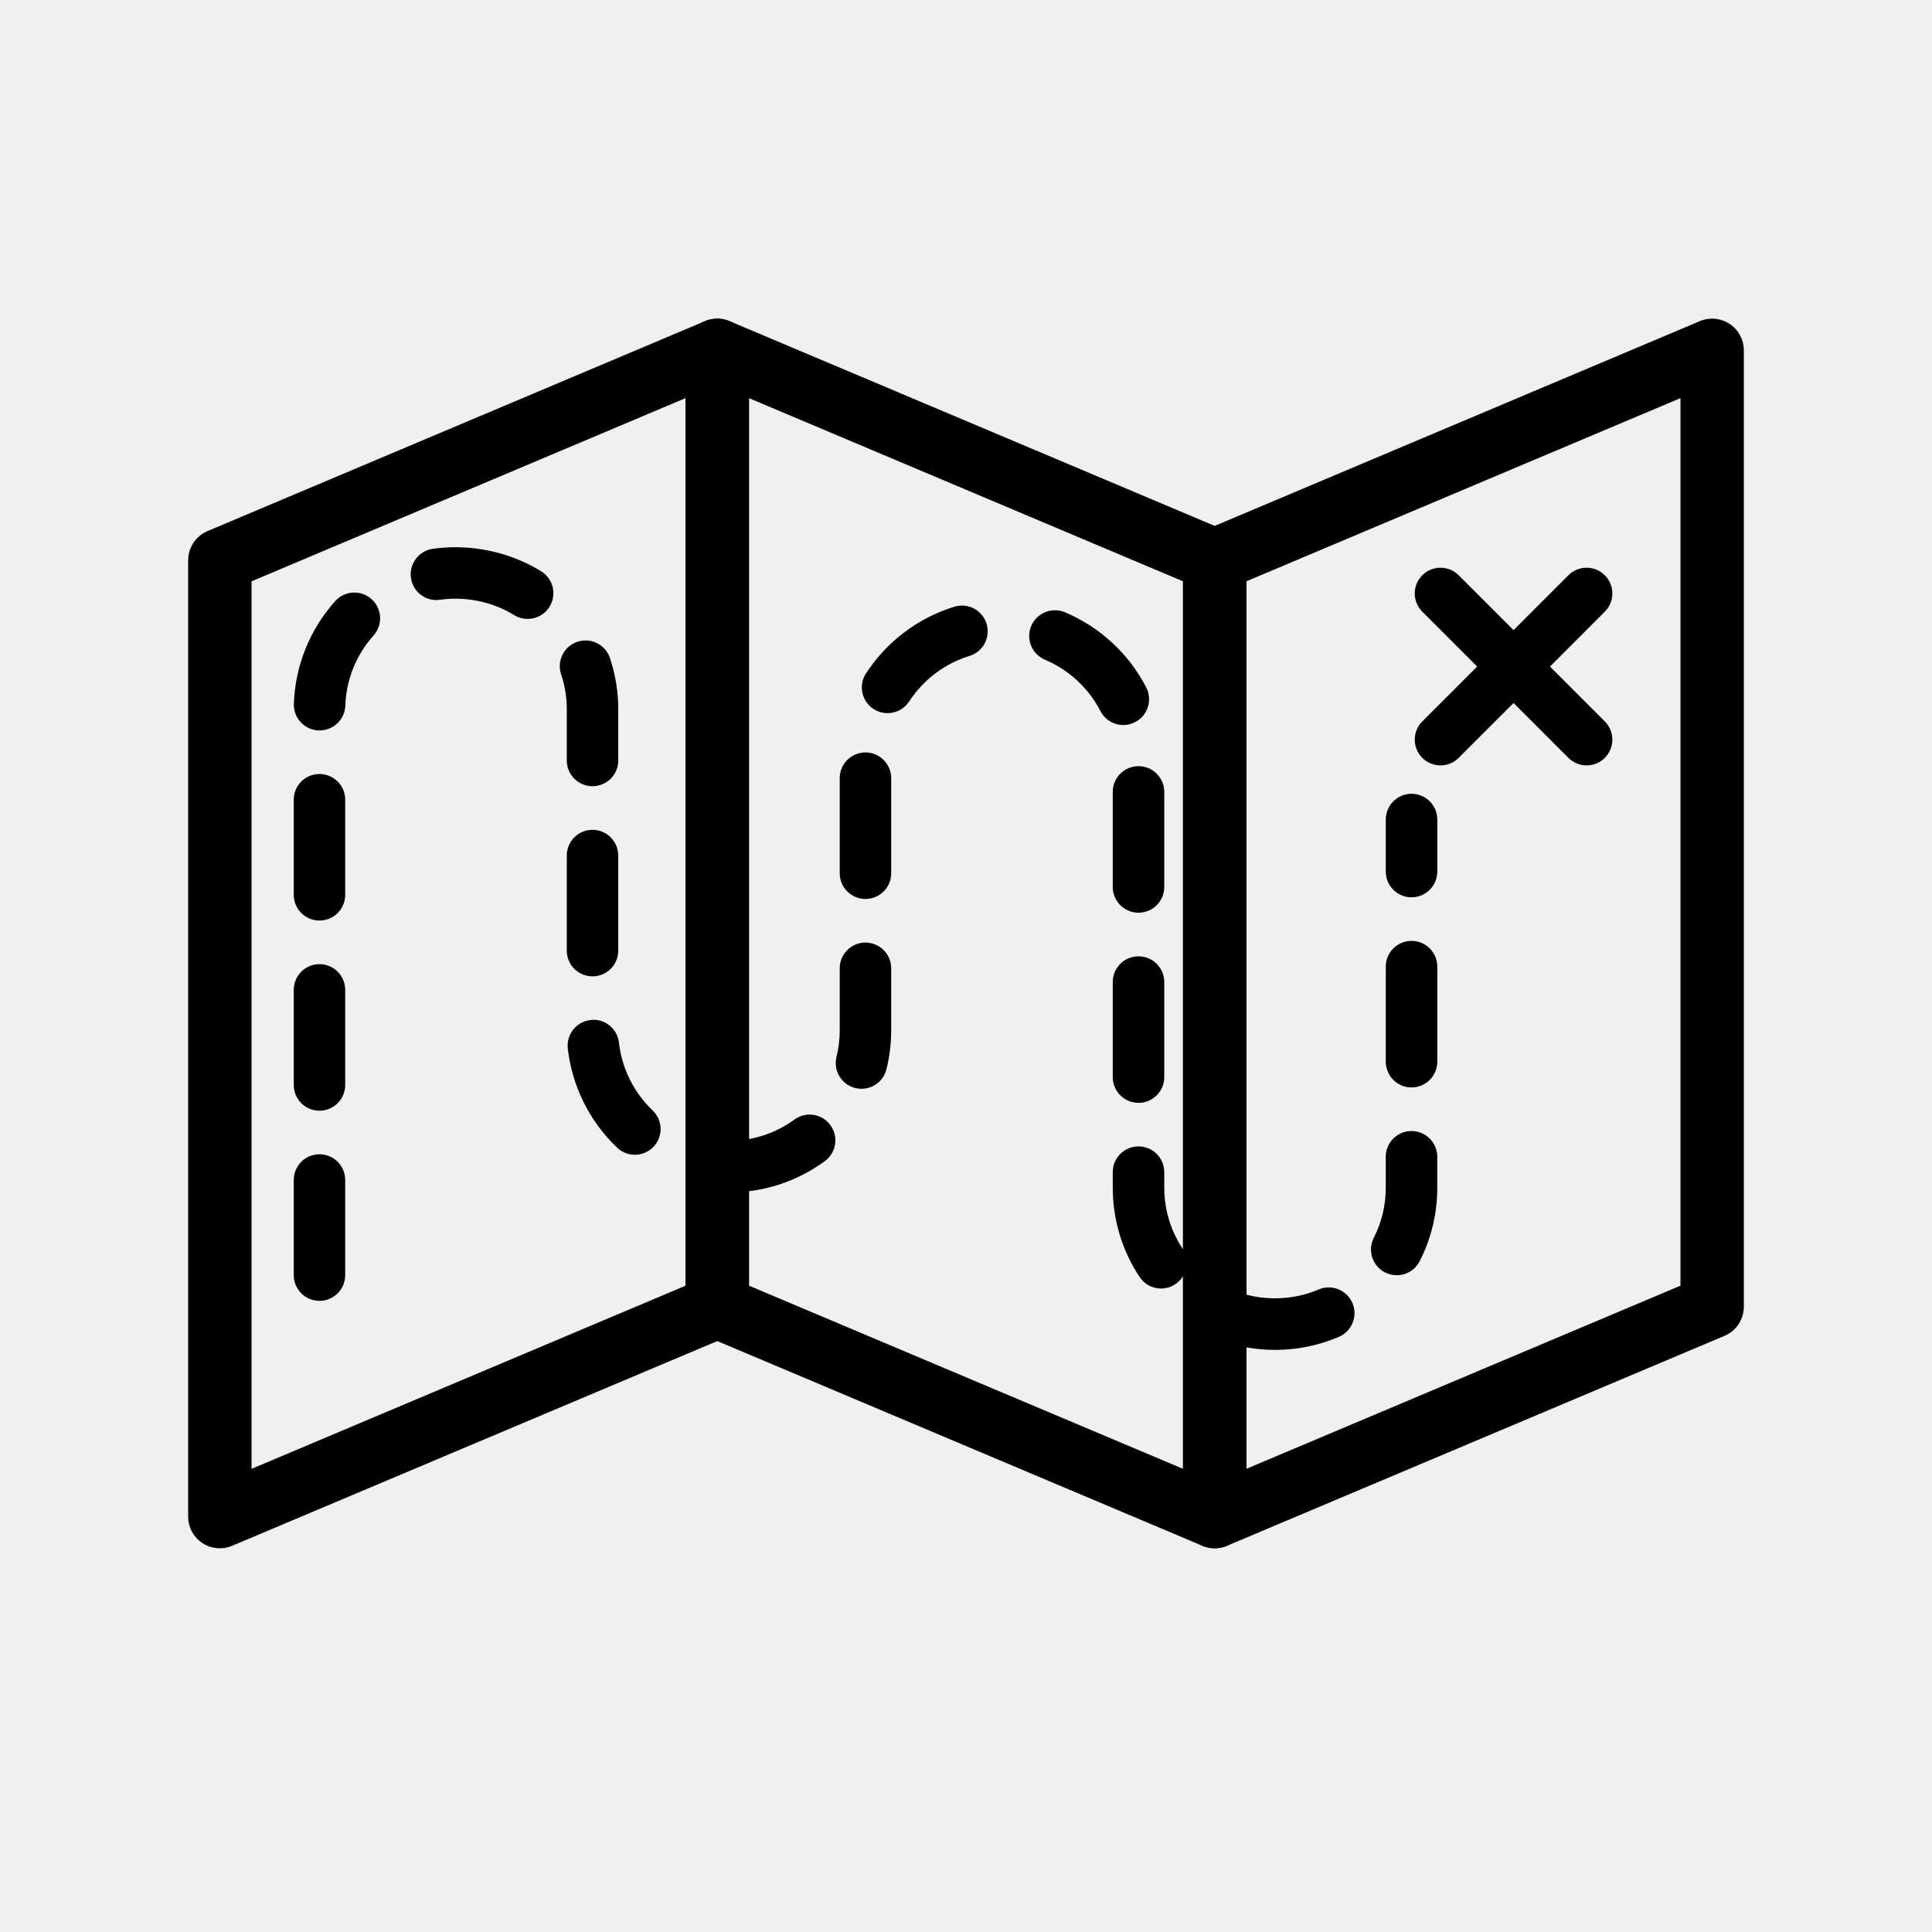
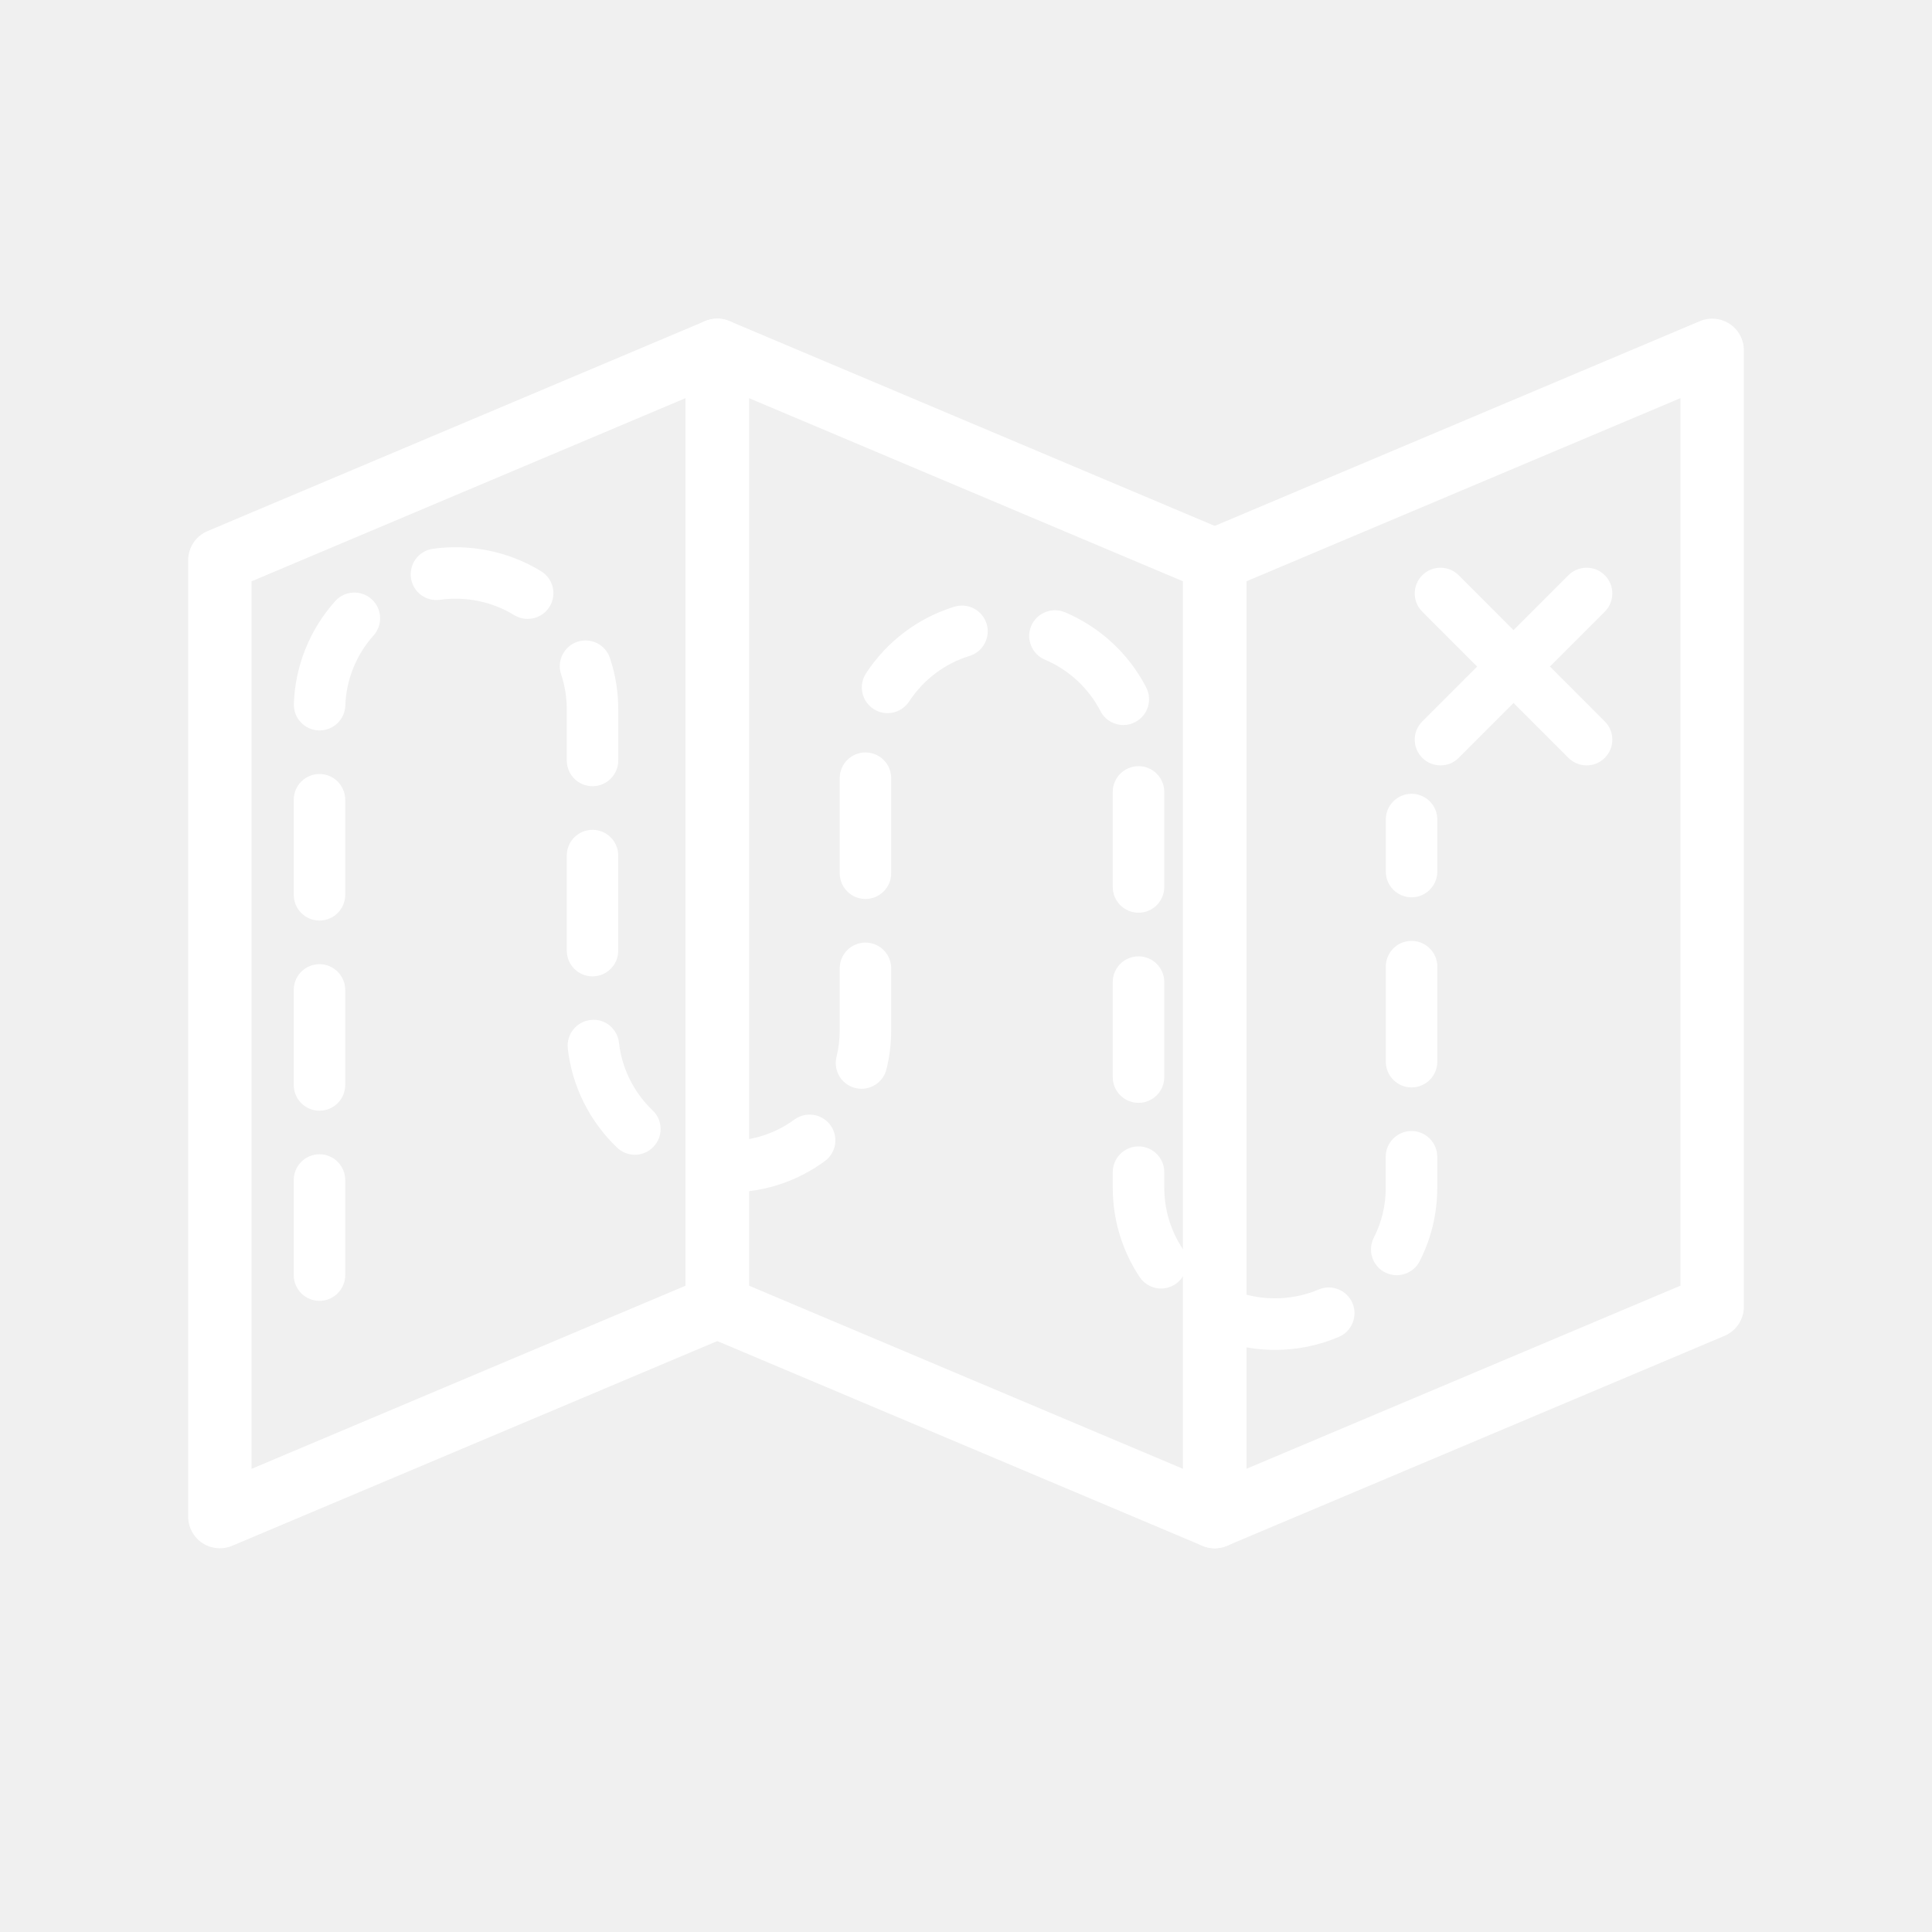
<svg xmlns="http://www.w3.org/2000/svg" version="1.1" id="Layer_1" x="0px" y="0px" width="72px" height="72px" viewBox="0 0 72 72" enable-background="new 0 0 72 72" xml:space="preserve">
  <g>
    <g>
-       <path d="M8.193,57.7c-0.229,0-0.457-0.066-0.653-0.196c-0.33-0.219-0.528-0.589-0.528-0.984V20.88    c0-0.475,0.285-0.903,0.722-1.088l18.538-7.824c0.364-0.155,0.782-0.115,1.112,0.104c0.33,0.219,0.528,0.588,0.528,0.984v35.64    c0,0.475-0.285,0.903-0.722,1.088L8.652,57.607C8.504,57.67,8.349,57.7,8.193,57.7z M9.374,21.664v33.076l16.175-6.826V14.837    L9.374,21.664z" />
+       <path fill="#FFFFFF" d="M8.193,57.7c-0.229,0-0.457-0.066-0.653-0.196c-0.33-0.219-0.528-0.589-0.528-0.984V20.88    c0-0.475,0.285-0.903,0.722-1.088l18.538-7.824c0.364-0.155,0.782-0.115,1.112,0.104c0.33,0.219,0.528,0.588,0.528,0.984v35.639    c0,0.476-0.285,0.904-0.722,1.089L8.652,57.607C8.504,57.67,8.349,57.7,8.193,57.7z M9.374,21.664V54.74l16.175-6.826V14.837    L9.374,21.664z" />
    </g>
    <g>
-       <path d="M45.268,57.7c-0.229,0-0.456-0.066-0.653-0.196c-0.329-0.219-0.527-0.589-0.527-0.984V20.88    c0-0.475,0.284-0.903,0.722-1.088l18.539-7.824c0.365-0.153,0.781-0.114,1.112,0.104c0.329,0.219,0.527,0.588,0.527,0.984v35.64    c0,0.475-0.284,0.903-0.722,1.088l-18.539,7.823C45.579,57.67,45.423,57.7,45.268,57.7z M46.448,21.664v33.075l16.178-6.826    V14.837L46.448,21.664z" />
+       <path fill="#FFFFFF" d="M45.268,57.7c-0.229,0-0.455-0.066-0.652-0.196c-0.329-0.219-0.527-0.589-0.527-0.984V20.88    c0-0.475,0.284-0.903,0.723-1.088l18.539-7.824c0.364-0.153,0.78-0.114,1.111,0.104c0.329,0.219,0.527,0.588,0.527,0.984v35.639    c0,0.476-0.284,0.904-0.723,1.089l-18.539,7.823C45.579,57.67,45.423,57.7,45.268,57.7z M46.448,21.664v33.075l16.178-6.826    V14.837L46.448,21.664z" />
    </g>
    <g>
-       <path d="M45.268,57.7c-0.155,0-0.312-0.03-0.459-0.093l-18.537-7.823c-0.438-0.185-0.722-0.613-0.722-1.088v-35.64    c0-0.396,0.198-0.765,0.528-0.984c0.33-0.218,0.747-0.258,1.112-0.104l18.537,7.824c0.438,0.185,0.722,0.613,0.722,1.088V56.52    c0,0.396-0.198,0.766-0.527,0.984C45.724,57.634,45.496,57.7,45.268,57.7z M27.912,47.913l16.175,6.826V21.664l-16.175-6.827    V47.913z" />
+       <path fill="#FFFFFF" d="M45.268,57.7c-0.154,0-0.312-0.03-0.459-0.093l-18.537-7.823c-0.438-0.185-0.722-0.613-0.722-1.089V13.056    c0-0.396,0.198-0.765,0.528-0.984c0.33-0.218,0.747-0.258,1.112-0.104l18.537,7.824c0.438,0.185,0.723,0.613,0.723,1.088v35.64    c0,0.396-0.198,0.767-0.527,0.984C45.725,57.634,45.496,57.7,45.268,57.7z M27.912,47.913l16.175,6.826V21.664l-16.175-6.827    V47.913z" />
    </g>
    <g>
-       <path d="M59.129,28.524c-0.246,0-0.491-0.094-0.679-0.281l-5.446-5.448c-0.375-0.375-0.374-0.982,0-1.357    c0.375-0.375,0.982-0.374,1.357,0l5.446,5.448c0.375,0.375,0.374,0.982,0,1.357C59.62,28.431,59.374,28.524,59.129,28.524z" />
+       <path fill="#FFFFFF" d="M59.129,28.524c-0.246,0-0.49-0.094-0.679-0.281l-5.446-5.448c-0.375-0.375-0.374-0.982,0-1.357    c0.375-0.375,0.982-0.374,1.357,0l5.445,5.448c0.375,0.375,0.375,0.982,0,1.357C59.62,28.431,59.374,28.524,59.129,28.524z" />
    </g>
    <g>
-       <path d="M53.683,28.524c-0.245,0-0.491-0.094-0.679-0.281c-0.374-0.375-0.375-0.982,0-1.357l5.446-5.448    c0.375-0.375,0.982-0.375,1.357,0c0.374,0.375,0.375,0.982,0,1.357l-5.446,5.448C54.174,28.431,53.928,28.524,53.683,28.524z" />
+       <path fill="#FFFFFF" d="M53.684,28.524c-0.246,0-0.492-0.094-0.68-0.281c-0.374-0.375-0.375-0.982,0-1.357l5.446-5.448    c0.375-0.375,0.981-0.375,1.356,0s0.375,0.982,0,1.357l-5.445,5.448C54.174,28.431,53.928,28.524,53.684,28.524z" />
    </g>
    <g>
-       <path d="M47.516,50.307c-0.595-0.002-1.179-0.087-1.738-0.255c-0.508-0.151-0.796-0.687-0.644-1.194    c0.151-0.507,0.686-0.795,1.194-0.644c0.91,0.271,1.928,0.22,2.813-0.158c0.481-0.209,1.05,0.016,1.26,0.504    c0.209,0.487-0.017,1.051-0.504,1.26C49.143,50.143,48.342,50.307,47.516,50.307z M11.906,48.479c-0.53,0-0.959-0.43-0.959-0.96    v-3.543c0-0.53,0.43-0.96,0.959-0.96s0.959,0.43,0.959,0.96v3.543C12.866,48.049,12.436,48.479,11.906,48.479z M43.27,48.02    c-0.312,0-0.616-0.151-0.801-0.431c-0.654-0.987-1-2.139-1-3.33v-0.576c0-0.53,0.43-0.96,0.96-0.96s0.96,0.43,0.96,0.96v0.576    c0,0.813,0.235,1.599,0.68,2.271c0.293,0.441,0.172,1.037-0.271,1.329C43.635,47.968,43.451,48.02,43.27,48.02z M52.052,47.524    c-0.146,0-0.295-0.034-0.435-0.104c-0.472-0.241-0.66-0.818-0.42-1.291c0.297-0.583,0.447-1.212,0.446-1.869v-1.15    c0-0.53,0.43-0.96,0.96-0.96s0.96,0.43,0.96,0.96v1.149c0.001,0.962-0.22,1.885-0.655,2.741    C52.738,47.333,52.401,47.524,52.052,47.524z M27.167,44.438c-0.13,0-0.26-0.005-0.389-0.013    c-0.529-0.033-0.931-0.489-0.897-1.019c0.033-0.528,0.498-0.917,1.018-0.897c0.961,0.062,1.923-0.212,2.706-0.786    c0.428-0.313,1.028-0.219,1.341,0.207c0.313,0.428,0.221,1.028-0.207,1.342C29.696,44.035,28.462,44.438,27.167,44.438z     M23.66,43.035c-0.238,0-0.476-0.088-0.662-0.265c-1.027-0.979-1.68-2.291-1.838-3.695c-0.059-0.526,0.319-1.002,0.846-1.061    c0.53-0.071,1.001,0.319,1.061,0.846c0.108,0.957,0.553,1.853,1.254,2.521c0.384,0.365,0.399,0.973,0.033,1.356    C24.166,42.935,23.913,43.035,23.66,43.035z M11.906,41.393c-0.53,0-0.959-0.43-0.959-0.96V36.89c0-0.53,0.43-0.959,0.959-0.959    s0.959,0.43,0.959,0.959v3.543C12.866,40.963,12.436,41.393,11.906,41.393z M42.429,41.1c-0.53,0-0.96-0.43-0.96-0.96v-3.542    c0-0.53,0.43-0.959,0.96-0.959s0.96,0.43,0.96,0.959v3.542C43.389,40.67,42.959,41.1,42.429,41.1z M32.106,40.576    c-0.076,0-0.153-0.009-0.23-0.028c-0.515-0.127-0.829-0.646-0.702-1.161c0.08-0.323,0.12-0.658,0.12-0.995v-2.306    c0-0.53,0.43-0.959,0.959-0.959s0.959,0.43,0.959,0.959v2.306c0,0.491-0.059,0.98-0.176,1.454    C32.929,40.283,32.538,40.576,32.106,40.576z M52.604,40.526c-0.53,0-0.96-0.43-0.96-0.96v-3.543c0-0.53,0.43-0.959,0.96-0.959    s0.96,0.43,0.96,0.959v3.543C53.563,40.097,53.134,40.526,52.604,40.526z M22.081,36.386c-0.53,0-0.959-0.43-0.959-0.959v-3.543    c0-0.53,0.43-0.959,0.959-0.959s0.959,0.43,0.959,0.959v3.543C23.041,35.956,22.611,36.386,22.081,36.386z M11.906,34.306    c-0.53,0-0.959-0.43-0.959-0.959v-3.543c0-0.53,0.43-0.959,0.959-0.959s0.959,0.43,0.959,0.959v3.543    C12.866,33.876,12.436,34.306,11.906,34.306z M42.429,34.014c-0.53,0-0.96-0.43-0.96-0.959v-3.543c0-0.53,0.43-0.959,0.96-0.959    s0.96,0.43,0.96,0.959v3.543C43.389,33.584,42.959,34.014,42.429,34.014z M32.253,33.502c-0.53,0-0.959-0.43-0.959-0.959V29    c0-0.53,0.43-0.959,0.959-0.959s0.959,0.43,0.959,0.959v3.543C33.213,33.072,32.783,33.502,32.253,33.502z M52.604,33.44    c-0.53,0-0.96-0.43-0.96-0.959v-1.94c0-0.53,0.43-0.959,0.96-0.959s0.96,0.43,0.96,0.959v1.94    C53.563,33.01,53.134,33.44,52.604,33.44z M22.081,29.3c-0.53,0-0.959-0.43-0.959-0.959v-1.904c0-0.448-0.071-0.888-0.211-1.306    c-0.168-0.503,0.104-1.046,0.606-1.214c0.505-0.167,1.046,0.104,1.214,0.606c0.206,0.616,0.31,1.26,0.31,1.915v1.904    C23.041,28.87,22.611,29.3,22.081,29.3z M11.91,27.221c-0.011,0-0.022,0-0.033,0c-0.529-0.018-0.944-0.462-0.926-0.992    c0.048-1.414,0.595-2.773,1.541-3.827c0.353-0.395,0.959-0.427,1.355-0.074c0.395,0.354,0.427,0.961,0.074,1.355    c-0.646,0.719-1.019,1.647-1.052,2.611C12.851,26.813,12.425,27.221,11.91,27.221z M41.865,27.02c-0.348,0-0.683-0.189-0.854-0.52    c-0.444-0.859-1.179-1.539-2.068-1.914c-0.488-0.206-0.718-0.768-0.513-1.257c0.207-0.489,0.774-0.715,1.257-0.512    c1.304,0.549,2.38,1.543,3.029,2.801c0.243,0.471,0.059,1.05-0.412,1.293C42.164,26.985,42.014,27.02,41.865,27.02z     M33.076,26.577c-0.18,0-0.361-0.05-0.523-0.156c-0.444-0.29-0.569-0.884-0.279-1.328c0.775-1.188,1.945-2.069,3.294-2.483    c0.508-0.154,1.044,0.129,1.199,0.636c0.155,0.507-0.13,1.043-0.636,1.199c-0.921,0.282-1.72,0.885-2.25,1.697    C33.696,26.424,33.389,26.577,33.076,26.577z M19.663,23.065c-0.172,0-0.346-0.046-0.503-0.143    c-0.819-0.505-1.826-0.704-2.759-0.57c-0.529,0.076-1.011-0.289-1.086-0.813s0.289-1.011,0.813-1.086    c1.364-0.197,2.839,0.095,4.04,0.837c0.451,0.278,0.591,0.87,0.313,1.32C20.299,22.904,19.985,23.065,19.663,23.065z" />
+       <path fill="#FFFFFF" d="M47.516,50.307c-0.595-0.002-1.179-0.087-1.738-0.255c-0.508-0.151-0.795-0.687-0.644-1.194    c0.151-0.506,0.687-0.795,1.194-0.644c0.91,0.271,1.928,0.22,2.813-0.157c0.481-0.209,1.051,0.016,1.26,0.504    c0.209,0.486-0.017,1.051-0.504,1.26C49.143,50.143,48.342,50.307,47.516,50.307z M11.906,48.479c-0.53,0-0.959-0.43-0.959-0.959    v-3.543c0-0.531,0.43-0.961,0.959-0.961c0.529,0,0.959,0.43,0.959,0.961v3.543C12.866,48.049,12.436,48.479,11.906,48.479z     M43.27,48.02c-0.312,0-0.615-0.15-0.801-0.431c-0.654-0.987-1-2.139-1-3.33v-0.575c0-0.531,0.43-0.961,0.961-0.961    c0.529,0,0.959,0.43,0.959,0.961v0.575c0,0.813,0.235,1.599,0.68,2.271c0.293,0.44,0.173,1.036-0.271,1.329    C43.635,47.968,43.451,48.02,43.27,48.02z M52.052,47.523c-0.146,0-0.295-0.033-0.435-0.104c-0.473-0.24-0.66-0.818-0.42-1.291    c0.297-0.583,0.447-1.212,0.445-1.869v-1.15c0-0.529,0.431-0.959,0.961-0.959c0.529,0,0.959,0.43,0.959,0.959v1.149    c0.002,0.962-0.22,1.886-0.654,2.741C52.738,47.333,52.4,47.523,52.052,47.523z M27.167,44.438c-0.13,0-0.26-0.004-0.389-0.013    c-0.529-0.032-0.931-0.489-0.897-1.019c0.033-0.528,0.498-0.917,1.018-0.897c0.961,0.062,1.923-0.212,2.706-0.786    c0.428-0.313,1.028-0.219,1.341,0.207c0.313,0.428,0.221,1.028-0.207,1.342C29.696,44.035,28.462,44.438,27.167,44.438z     M23.66,43.035c-0.238,0-0.476-0.088-0.662-0.266c-1.027-0.979-1.68-2.291-1.838-3.694c-0.059-0.526,0.319-1.002,0.846-1.062    c0.53-0.07,1.001,0.319,1.061,0.846c0.108,0.957,0.553,1.854,1.254,2.521c0.384,0.365,0.399,0.973,0.033,1.355    C24.166,42.936,23.913,43.035,23.66,43.035z M11.906,41.393c-0.53,0-0.959-0.43-0.959-0.959v-3.543    c0-0.531,0.43-0.959,0.959-0.959c0.529,0,0.959,0.43,0.959,0.959v3.543C12.866,40.963,12.436,41.393,11.906,41.393z M42.43,41.1    c-0.531,0-0.961-0.43-0.961-0.959v-3.543c0-0.53,0.43-0.958,0.961-0.958c0.529,0,0.959,0.43,0.959,0.958v3.543    C43.389,40.67,42.959,41.1,42.43,41.1z M32.106,40.576c-0.076,0-0.153-0.01-0.23-0.028c-0.515-0.127-0.829-0.646-0.702-1.161    c0.08-0.322,0.12-0.658,0.12-0.994v-2.307c0-0.53,0.43-0.959,0.959-0.959c0.529,0,0.959,0.43,0.959,0.959v2.307    c0,0.49-0.059,0.979-0.176,1.453C32.929,40.283,32.538,40.576,32.106,40.576z M52.604,40.525c-0.529,0-0.959-0.43-0.959-0.959    v-3.543c0-0.53,0.43-0.959,0.959-0.959c0.53,0,0.961,0.43,0.961,0.959v3.543C53.563,40.098,53.134,40.525,52.604,40.525z     M22.081,36.386c-0.53,0-0.959-0.43-0.959-0.959v-3.543c0-0.53,0.43-0.959,0.959-0.959c0.529,0,0.959,0.43,0.959,0.959v3.543    C23.041,35.956,22.611,36.386,22.081,36.386z M11.906,34.306c-0.53,0-0.959-0.43-0.959-0.959v-3.543    c0-0.53,0.43-0.959,0.959-0.959c0.529,0,0.959,0.43,0.959,0.959v3.543C12.866,33.876,12.436,34.306,11.906,34.306z M42.43,34.014    c-0.531,0-0.961-0.43-0.961-0.959v-3.543c0-0.53,0.43-0.959,0.961-0.959c0.529,0,0.959,0.43,0.959,0.959v3.543    C43.389,33.584,42.959,34.014,42.43,34.014z M32.253,33.502c-0.53,0-0.959-0.43-0.959-0.959V29c0-0.53,0.43-0.959,0.959-0.959    c0.529,0,0.959,0.43,0.959,0.959v3.543C33.213,33.072,32.783,33.502,32.253,33.502z M52.604,33.44    c-0.529,0-0.959-0.43-0.959-0.959v-1.94c0-0.53,0.43-0.959,0.959-0.959c0.53,0,0.961,0.43,0.961,0.959v1.94    C53.563,33.01,53.134,33.44,52.604,33.44z M22.081,29.3c-0.53,0-0.959-0.43-0.959-0.959v-1.904c0-0.448-0.071-0.888-0.211-1.306    c-0.168-0.503,0.104-1.046,0.606-1.214c0.505-0.167,1.046,0.104,1.214,0.606c0.206,0.616,0.31,1.26,0.31,1.915v1.904    C23.041,28.87,22.611,29.3,22.081,29.3z M11.91,27.221c-0.011,0-0.022,0-0.033,0c-0.529-0.018-0.944-0.462-0.926-0.992    c0.048-1.414,0.595-2.773,1.541-3.827c0.353-0.395,0.959-0.427,1.355-0.074c0.395,0.354,0.427,0.961,0.074,1.355    c-0.646,0.719-1.019,1.647-1.052,2.611C12.851,26.813,12.425,27.221,11.91,27.221z M41.865,27.02c-0.348,0-0.684-0.189-0.854-0.52    c-0.445-0.859-1.18-1.539-2.068-1.914c-0.488-0.206-0.719-0.768-0.514-1.257c0.207-0.489,0.774-0.715,1.258-0.512    c1.304,0.549,2.379,1.543,3.028,2.801c0.243,0.471,0.06,1.05-0.411,1.293C42.164,26.985,42.014,27.02,41.865,27.02z     M33.076,26.577c-0.18,0-0.361-0.05-0.523-0.156c-0.444-0.29-0.569-0.884-0.279-1.328c0.775-1.188,1.945-2.069,3.294-2.483    c0.508-0.154,1.043,0.129,1.2,0.636c0.154,0.507-0.131,1.043-0.637,1.199c-0.921,0.282-1.72,0.885-2.25,1.697    C33.696,26.424,33.389,26.577,33.076,26.577z M19.663,23.065c-0.172,0-0.346-0.046-0.503-0.143    c-0.819-0.505-1.826-0.704-2.759-0.57c-0.529,0.076-1.011-0.289-1.086-0.813c-0.075-0.524,0.289-1.011,0.813-1.086    c1.364-0.197,2.839,0.095,4.04,0.837c0.451,0.278,0.591,0.87,0.313,1.32C20.299,22.904,19.985,23.065,19.663,23.065z" />
    </g>
  </g>
</svg>
